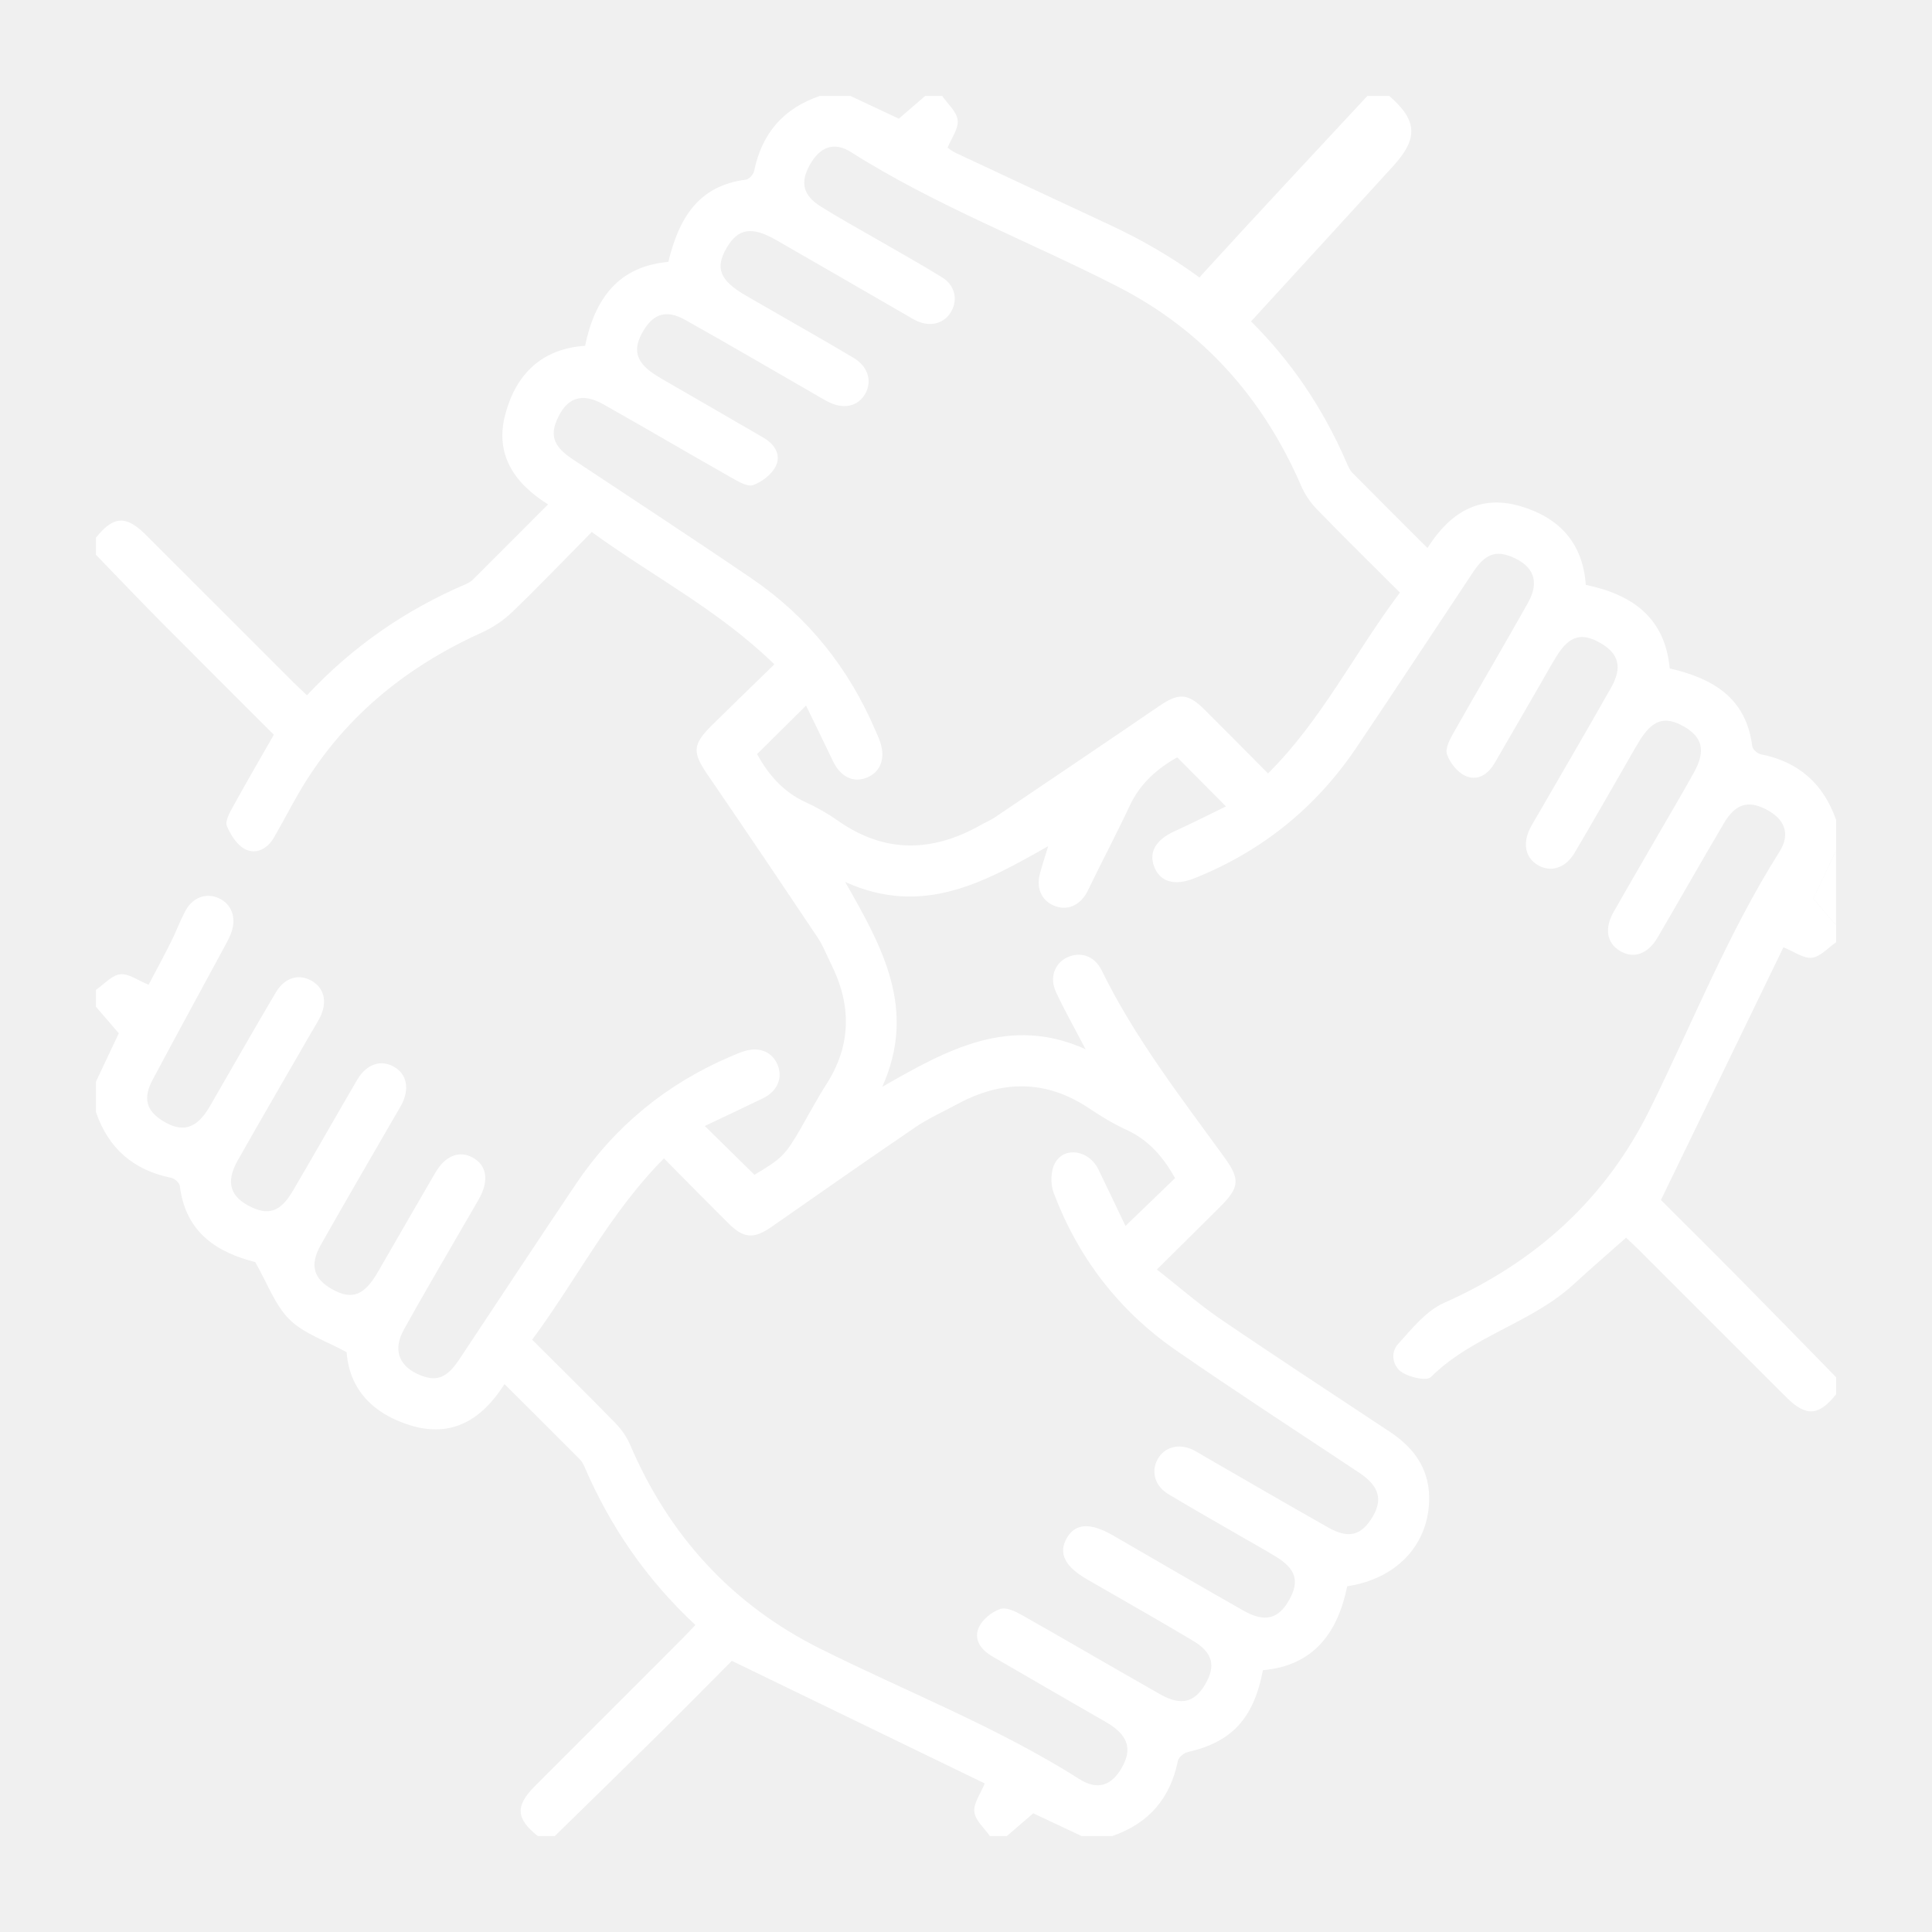
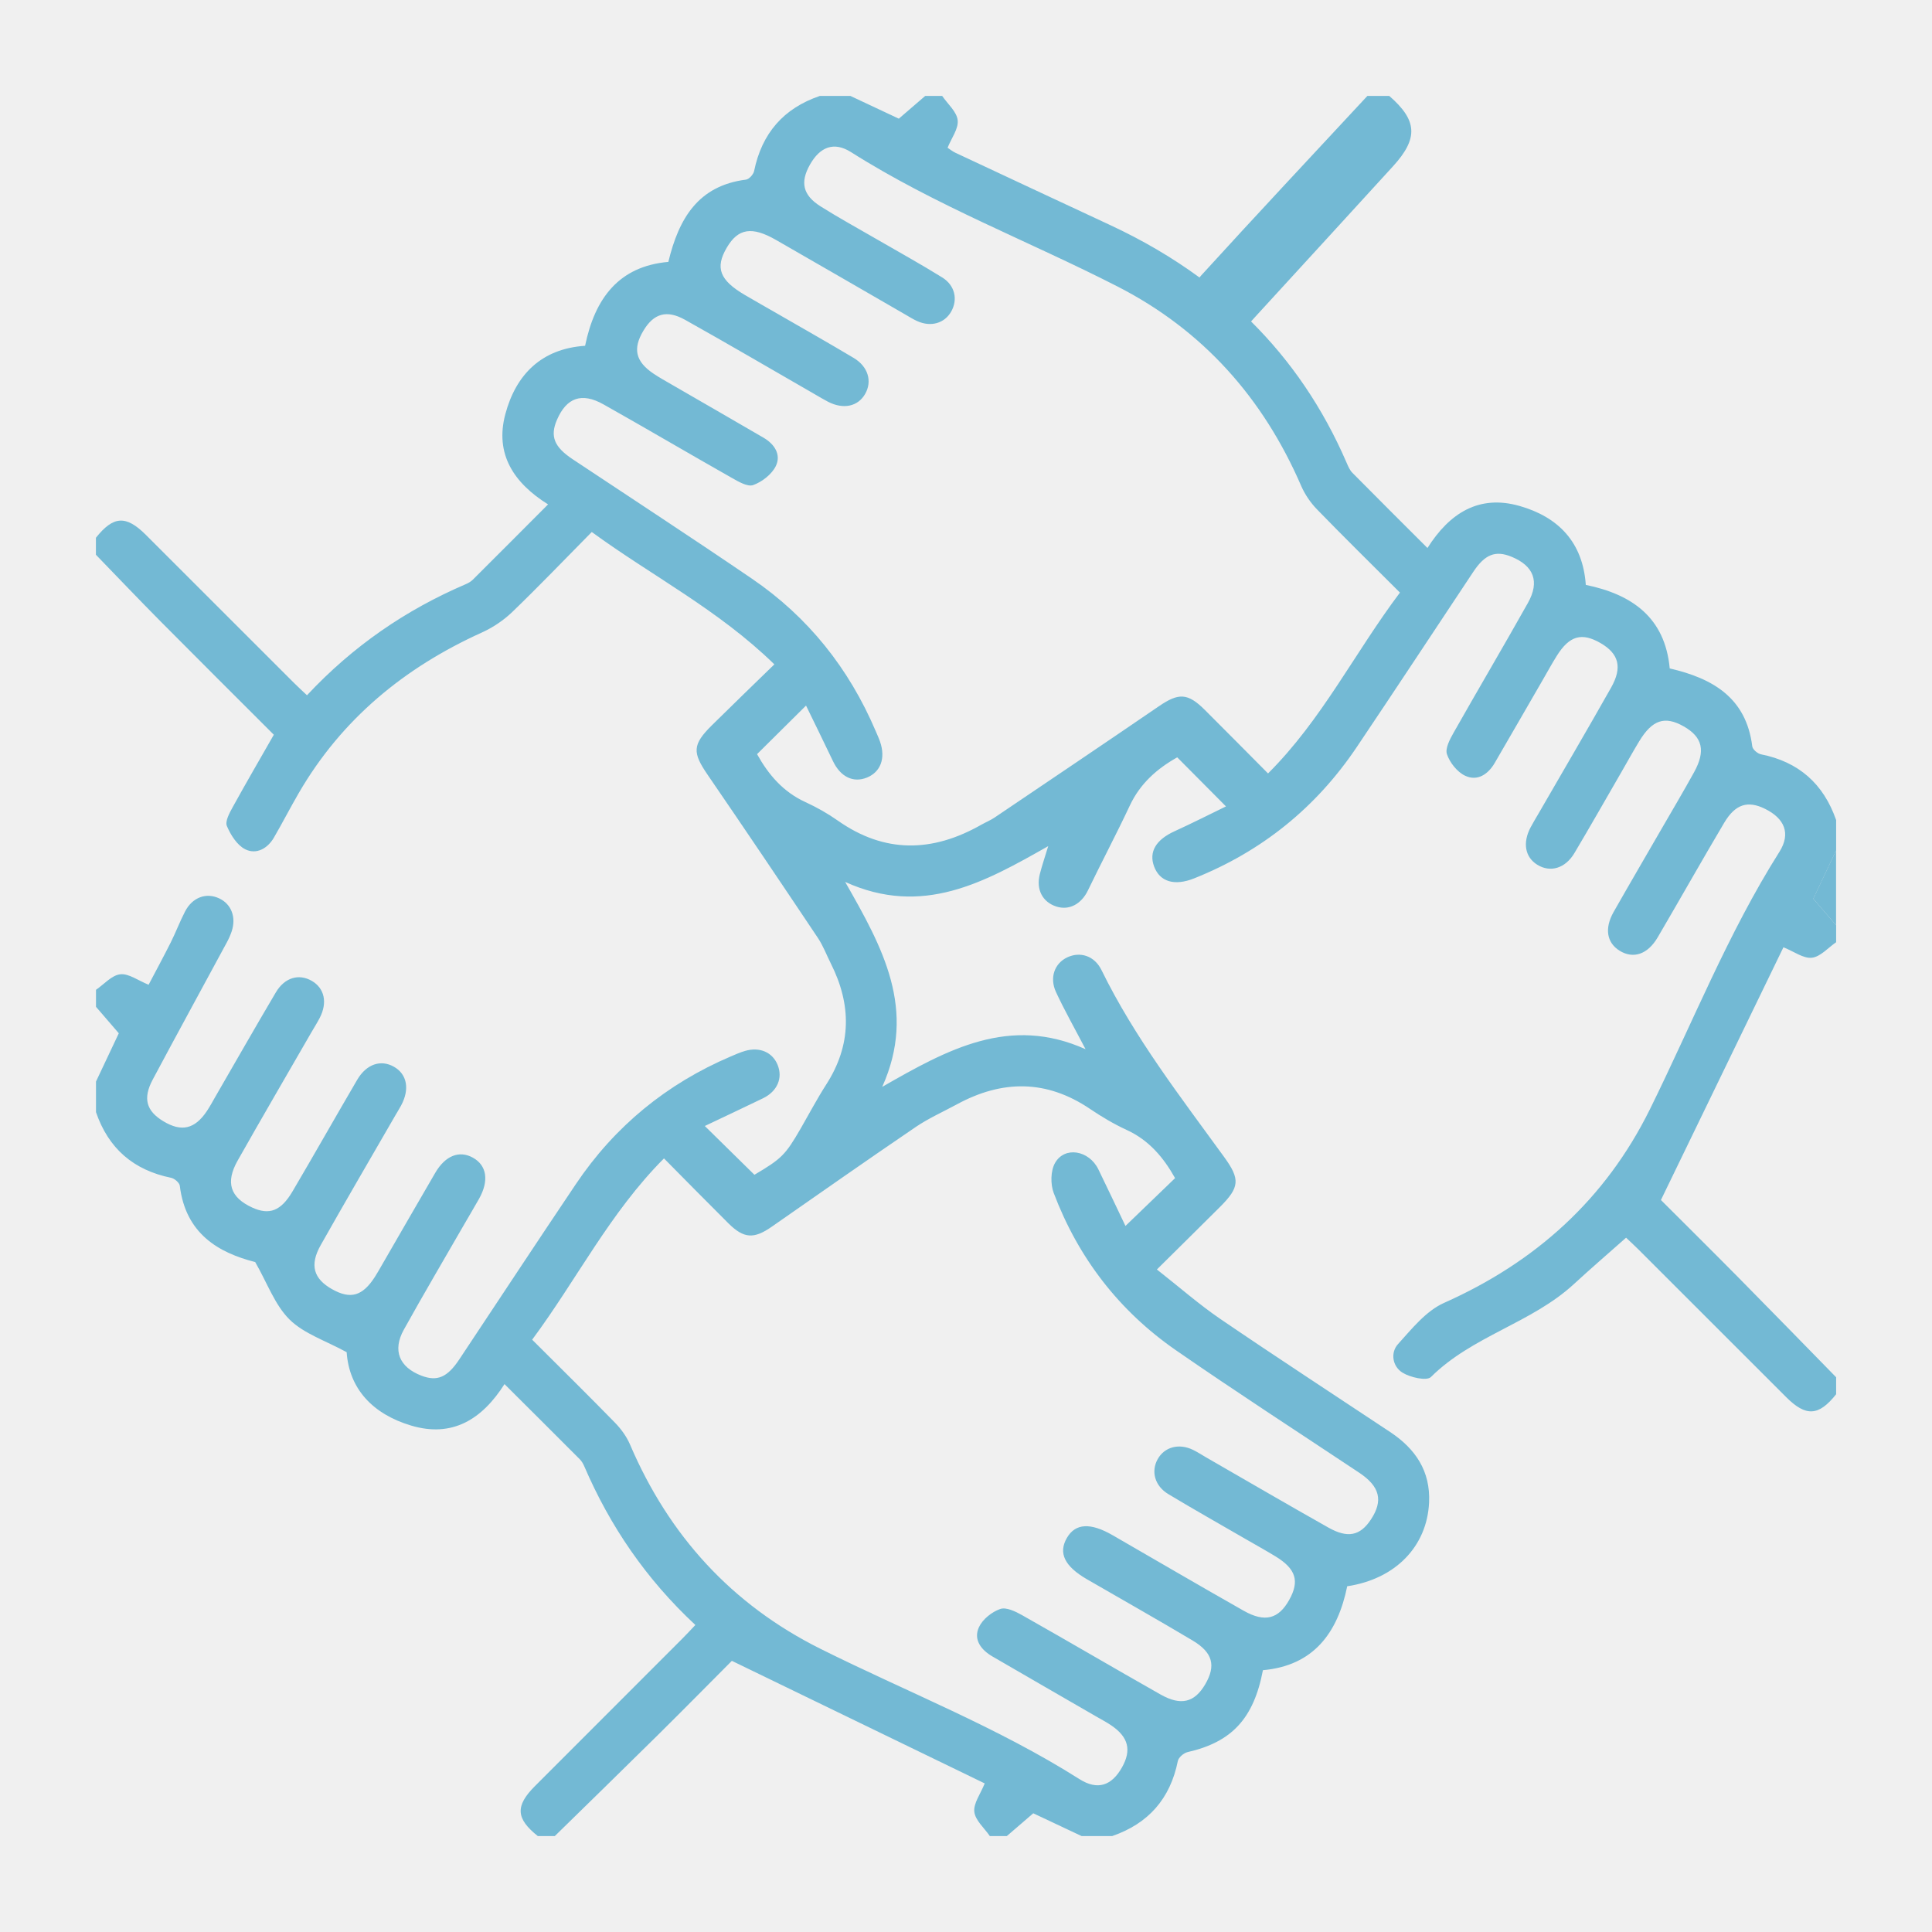
<svg xmlns="http://www.w3.org/2000/svg" id="Capa_1" data-name="Capa 1" version="1.1" viewBox="0 0 1080 1080">
  <defs>
    <style>
      .cls-1 {
-         fill: #fff;
+         fill: #73B9D4;
        stroke-width: 0px;
      }
    </style>
  </defs>
  <path class="cls-1" d="M1026.37,458.31c-7.05-20.18-20.89-32.46-41.99-36.65-1.9-.38-4.64-2.73-4.85-4.44-3.38-27.13-22-38-46.14-43.56-2.62-28.41-21.01-41.39-46.92-46.7-1.65-23.92-15.41-37.97-37.03-44.13-22.72-6.48-39.14,4.01-51.48,23.51-14.38-14.37-28.23-28.13-41.95-42.02-1.49-1.51-2.4-3.69-3.27-5.7-13.3-30.78-31.24-56.95-53.39-78.93,1.1-1.17,2.16-2.39,3.24-3.57,25.39-27.72,50.8-55.41,76.13-83.19,14.23-15.6,13.63-25.62-2.11-39.3h-12.24c-31.03,33.43-62.23,66.68-92.96,100.42-.32.35-.6.71-.88,1.07-15.2-11.14-31.82-20.86-49.8-29.24-28.92-13.46-57.81-26.97-86.7-40.51-1.68-.79-3.14-2.02-4.32-2.78,2.17-5.41,6.18-10.66,5.64-15.39-.54-4.79-5.59-9.07-8.66-13.57h-9.5c-4.94,4.26-9.88,8.52-14.75,12.71-9.11-4.28-18.08-8.5-27.05-12.71h-17.1c-20.32,6.92-32.42,20.93-36.73,41.96-.39,1.9-2.8,4.6-4.54,4.82-26.71,3.4-37.54,21.64-43.41,45.99-27.64,2.42-41.09,20.35-46.54,46.9-24.2,1.6-38.63,15.9-44.59,38.22-5.96,22.32,4.74,38.48,23.89,50.44-14.41,14.44-28.19,28.29-42.04,42.07-1.09,1.08-2.54,1.92-3.97,2.53-33.58,14.4-63.09,34.64-88.76,62.1-2.64-2.51-5.12-4.78-7.5-7.15-27.54-27.51-55.04-55.06-82.59-82.55-11.09-11.06-18.14-10.6-27.89,1.65v9.5c12.08,12.47,24.05,25.06,36.28,37.39,20.93,21.11,42.01,42.06,63.17,63.22-7.87,13.78-15.61,27.07-23.03,40.55-1.78,3.23-4.31,7.88-3.21,10.48,2.11,5,5.71,10.73,10.27,13.01,6.12,3.05,12.4-.32,16.01-6.52,4.76-8.2,9.1-16.64,13.85-24.84,24.05-41.45,59.14-70.25,102.45-89.84,6.16-2.79,12.13-6.81,17-11.5,14.81-14.26,29.03-29.12,44.39-44.67,33.71,24.61,70.82,43.49,102.07,73.99-12.02,11.71-23.54,22.8-34.91,34.05-10.98,10.87-10.95,15.2-2.35,27.74,20.74,30.24,41.21,60.66,61.6,91.14,2.96,4.43,4.86,9.57,7.27,14.37,11.56,23,11.58,45.47-2.6,67.55-5.12,7.97-9.55,16.39-14.29,24.61-8.56,14.81-10.65,16.88-25.86,25.87-8.85-8.7-17.61-17.31-27.74-27.27,11.19-5.32,21.88-10.33,32.51-15.48,8.06-3.91,11.22-11.37,8.16-18.77-2.9-7.01-9.99-10.09-18.15-7.72-2.72.79-5.34,1.94-7.95,3.06-35.88,15.31-64.9,39.04-86.66,71.41-21.89,32.55-43.46,65.31-65.17,97.99-6.66,10.03-12.32,12.47-21.18,9.07-12.34-4.74-16.25-14.06-9.83-25.66,11.04-19.91,22.62-39.52,33.98-59.25,2.68-4.66,5.46-9.27,8.09-13.95,5.69-10.14,4.35-18.73-3.52-23.04-7.57-4.15-15.37-1.08-20.97,8.53-10.04,17.21-19.96,34.49-29.93,51.73-1.27,2.19-2.5,4.41-3.87,6.53-6.91,10.67-13.58,12.55-23.83,6.8-10.39-5.83-12.7-13.47-6.4-24.65,13.66-24.24,27.73-48.25,41.63-72.36,1.11-1.92,2.29-3.79,3.34-5.74,4.87-9.07,3.32-17.42-3.97-21.59-7.37-4.21-15.44-1.55-20.6,7.27-12.14,20.74-23.95,41.67-36.15,62.38-6.51,11.04-13.04,13.4-22.58,9-12.22-5.63-15.03-13.94-8.09-26.23,13.53-23.95,27.4-47.71,41.14-71.55,1.58-2.74,3.29-5.41,4.74-8.21,4.44-8.56,2.66-16.61-4.46-20.71-7.2-4.14-15.14-1.89-20.08,6.46-11.43,19.32-22.54,38.84-33.78,58.27-1.58,2.74-3.07,5.54-4.83,8.16-6.74,10.01-14.16,11.69-24.23,5.62-9.57-5.77-11.61-12.75-5.98-23.31,13.67-25.65,27.64-51.15,41.45-76.73,1.05-1.94,1.96-3.98,2.67-6.07,2.67-7.95-.15-15.31-6.98-18.51-7.24-3.39-14.95-.6-19.06,7.33-2.91,5.6-5.13,11.56-7.96,17.21-4.08,8.15-8.44,16.17-12.42,23.75-5.86-2.36-11.11-6.38-15.84-5.85-4.79.54-9.07,5.6-13.57,8.68v9.5c4.26,4.95,8.52,9.9,12.75,14.8-4.29,9.08-8.52,18.03-12.75,26.99v17.1c6.95,20.31,20.96,32.41,42,36.7,1.9.39,4.64,2.75,4.85,4.45,3.25,26.8,21.65,37.44,42.15,42.65,6.81,11.87,11,24.01,19.19,32.11,8.07,7.97,20.19,11.84,31.93,18.27,1.43,20.62,14.71,34.63,35.97,41,23.14,6.94,39.76-3.49,52.27-23.16,14.41,14.37,28.27,28.14,42.05,41.98,1.09,1.09,1.92,2.54,2.54,3.97,14.43,33.54,34.6,63.1,62.11,88.71-2.55,2.67-4.82,5.15-7.2,7.53-27.51,27.53-55.05,55.03-82.54,82.58-11.05,11.08-10.58,18.15,1.66,27.88h9.5c19.16-18.77,38.39-37.47,57.46-56.33,14.57-14.41,28.95-29.01,41.51-41.62,48.4,23.46,95.13,46.11,141.35,68.52-2.36,5.91-6.36,11.16-5.81,15.88.55,4.79,5.6,9.05,8.67,13.55h9.5c4.94-4.26,9.89-8.51,14.78-12.73,9.1,4.28,18.06,8.51,27.02,12.73h17.1c20.24-6.98,32.45-20.86,36.7-41.96.4-1.99,3.3-4.49,5.45-4.97,24.61-5.6,36.95-18.66,42.11-45.79,28.39-2.53,41.82-20.94,47.12-46.92,26.95-4.03,44.58-22.25,45.76-46.72.86-17.67-7.63-30.13-21.75-39.5-31.62-21-63.43-41.73-94.8-63.11-11.94-8.14-22.87-17.76-35.6-27.75,12.63-12.52,24.02-23.74,35.34-35.03,10.93-10.92,11.26-15.41,2.33-27.74-24.5-33.79-50.14-66.82-68.63-104.59-3.91-7.98-11.88-10.53-19.13-7.13-7.07,3.32-10.09,11.3-6.3,19.44,4.76,10.25,10.36,20.12,16.52,31.92-42.51-19.07-77.08.07-113.67,21.04,19.48-43.28.24-77.85-20.72-114.55,43.33,19.63,77.84.21,113.51-20.01-1.87,6.18-3.49,10.87-4.7,15.66-2.18,8.58,1.5,15.6,9.25,18.1,7.22,2.33,14-1.45,17.62-8.96,7.66-15.9,15.95-31.5,23.44-47.48,5.79-12.33,15.25-20.65,26.51-26.96,8.83,8.88,17.63,17.74,27.25,27.43-9.54,4.63-19.05,9.47-28.76,13.89-10.34,4.71-14.48,11.48-11.42,19.69,3.17,8.52,11.34,11.05,22.35,6.66,37.85-15.08,68.2-39.59,90.91-73.37,21.89-32.55,43.44-65.33,65.16-97.99,6.53-9.82,12.39-12.12,21.35-8.46,12.45,5.1,15.91,13.86,9.2,25.82-13.61,24.27-27.79,48.22-41.49,72.45-2.1,3.71-4.88,8.87-3.77,12.14,1.6,4.71,5.72,9.93,10.14,12.01,6.87,3.24,12.83-.73,16.57-7.16,9.07-15.58,18.05-31.21,27.08-46.81,2.53-4.38,4.96-8.83,7.65-13.11,7.04-11.22,13.94-13.15,24.47-7.03,10.16,5.91,12.26,13.5,5.84,24.87-13.37,23.68-27.14,47.14-40.74,70.69-1.42,2.46-2.92,4.89-4.25,7.41-4.57,8.64-3.12,16.66,3.73,20.91,7.27,4.51,15.66,2.07,20.79-6.57,8.88-14.95,17.47-30.08,26.18-45.14,3.32-5.75,6.53-11.57,9.97-17.25,7.32-12.09,14.33-14.4,24.92-8.38,10.53,5.98,12.39,13.67,5.77,25.66-5.96,10.79-12.26,21.4-18.43,32.08-8.85,15.34-17.8,30.62-26.54,46.02-5.21,9.18-3.81,17.23,3.41,21.67,7.61,4.68,15.66,2.03,21.23-7.49,12.47-21.28,24.57-42.78,37.15-64,6.26-10.56,13.26-12.63,22.92-7.83,10.85,5.39,14.47,13.74,7.97,24.03-28.84,45.64-48.6,95.77-72.39,143.91-24.87,50.31-63.89,85.42-115.08,108.22-10.04,4.47-17.98,14.47-25.7,23-4.45,4.92-3.05,12.57,2.46,15.98,4.37,2.7,13.56,4.79,15.93,2.44,23.1-22.97,56.26-30.14,79.91-51.94,9.29-8.57,18.88-16.81,29.17-25.93,2.04,1.94,4.53,4.2,6.9,6.57,27.55,27.52,55.06,55.07,82.62,82.58,11.07,11.05,18.17,10.59,27.9-1.64v-9.5c-18.33-18.72-36.59-37.5-55-56.13-14.85-15.03-29.87-29.89-42.94-42.95,23.42-48.32,46.08-95.07,68.48-141.28,5.93,2.38,11.18,6.39,15.91,5.85,4.79-.55,9.06-5.6,13.55-8.67v-9.5c-4.26-4.95-8.53-9.9-12.75-14.8,4.29-9.08,8.52-18.04,12.75-27v-17.1ZM511.73,630.1c7.28-4.95,15.46-8.58,23.24-12.8,25.27-13.7,49.99-13.87,74.31,2.56,6.54,4.41,13.41,8.5,20.56,11.79,12.42,5.71,20.56,15.36,27.04,26.93-8.81,8.49-17.63,16.99-27.74,26.73-4.98-10.43-10-21.07-15.15-31.65-5.2-10.67-18.87-13.06-24.24-3.52-2.48,4.41-2.57,11.83-.72,16.74,13.69,36.19,36.47,65.84,68.24,87.86,33.8,23.42,68.35,45.76,102.59,68.55,11.49,7.65,13.49,15.56,6.47,26.16-5.97,9.02-12.87,10.61-23.74,4.48-22.87-12.88-45.54-26.12-68.29-39.21-2.47-1.42-4.85-3.01-7.41-4.24-7.88-3.82-15.94-1.63-19.75,5.21-3.81,6.85-1.64,14.96,5.98,19.54,14.36,8.64,28.97,16.87,43.47,25.27,5.47,3.17,11.02,6.23,16.41,9.52,11.45,7,13.55,13.79,7.7,24.3-5.95,10.7-13.63,12.81-25.47,6.1-24.49-13.87-48.78-28.1-73.16-42.17-12.56-7.25-20.95-6.75-25.7,1.5-4.86,8.43-1.27,15.83,11.25,23.07,19.71,11.4,39.54,22.6,59.1,34.26,11.31,6.74,13.09,14.12,6.96,24.53-5.94,10.1-13.53,12.08-24.97,5.6-25.87-14.65-51.5-29.72-77.38-44.34-3.68-2.08-8.89-4.59-12.19-3.44-4.67,1.63-9.84,5.72-11.88,10.12-3.25,7,1.15,12.72,7.48,16.4,19.41,11.29,38.87,22.49,58.31,33.73,2.74,1.58,5.55,3.06,8.16,4.83,9.62,6.53,11.43,13.85,5.97,23.5-5.71,10.09-13.5,13.03-23.81,6.5-45.87-29.08-96.43-48.72-144.76-72.83-49.58-24.74-84.66-63.27-106.42-114.17-1.92-4.5-5.05-8.77-8.49-12.3-14.99-15.37-30.31-30.43-46.22-46.32,24.93-33.57,43.44-71,73.69-101.33,12.49,12.6,24.19,24.53,36.04,36.31,8.61,8.55,14.24,8.81,24.17,1.9,26.73-18.63,53.4-37.34,80.34-55.65ZM708.84,432.36c-12.23-12.3-23.74-23.96-35.35-35.53-9.53-9.5-14.61-9.59-25.61-2.07-30.53,20.88-61.22,41.54-91.88,62.24-2.35,1.58-5.03,2.66-7.5,4.06-27.22,15.46-53.91,16.15-80.21-2.37-5.66-3.99-11.81-7.45-18.11-10.34-12.39-5.69-20.61-15.3-26.98-26.78,8.69-8.62,17.39-17.24,27.38-27.15,5.06,10.42,10.12,20.69,15.04,31.02,4.19,8.81,11.34,12.35,19.02,9.22,7.63-3.11,10.48-10.75,7.36-19.93-.71-2.09-1.65-4.1-2.52-6.14-14.91-34.94-37.69-63.64-69.07-85.05-33.19-22.64-66.85-44.6-100.31-66.84-10.32-6.86-12.73-12.82-8.76-22.01,5.35-12.4,13.82-15.5,26.01-8.64,23.98,13.49,47.68,27.47,71.63,41.03,3.74,2.12,8.92,5.21,12.07,4.07,4.95-1.79,10.37-5.99,12.63-10.61,3.1-6.33-.69-12.26-6.82-15.83-17.21-10.04-34.49-19.96-51.73-29.94-3.28-1.9-6.61-3.75-9.76-5.86-10.16-6.84-11.78-13.96-5.64-24.15,5.72-9.5,12.9-11.76,23.28-5.95,24.28,13.59,48.29,27.67,72.42,41.55,2.47,1.42,4.9,2.91,7.43,4.21,8.58,4.43,16.71,2.7,20.75-4.34,4.07-7.09,1.69-15.32-6.41-20.15-14.12-8.43-28.44-16.53-42.68-24.75-6.03-3.48-12.09-6.89-18.09-10.41-14.18-8.32-16.79-15.24-10.12-26.55,6.32-10.71,13.98-11.99,27.5-4.23,24.15,13.84,48.22,27.81,72.32,41.72,2.19,1.26,4.34,2.63,6.64,3.66,7.62,3.43,15.24,1.21,18.97-5.38,3.78-6.67,2.13-14.59-5.01-19.03-12.08-7.51-24.56-14.38-36.87-21.52-10.39-6.03-20.96-11.79-31.12-18.2-9.99-6.3-11.55-13.48-5.97-23.36,5.56-9.84,13.33-13.09,22.96-6.99,47.22,29.92,99.45,49.77,148.93,75.09,47.81,24.46,81.42,62.34,102.71,111.49,2.07,4.79,5.24,9.41,8.88,13.16,14.96,15.41,30.29,30.46,46.33,46.48-25.39,33.73-43.62,71.11-73.75,101.11Z" />
  <path class="cls-1" d="M1026.37,517.2c-4.26-4.95-8.53-9.9-12.75-14.8,4.29-9.08,8.52-18.04,12.75-27v41.8Z" />
</svg>
